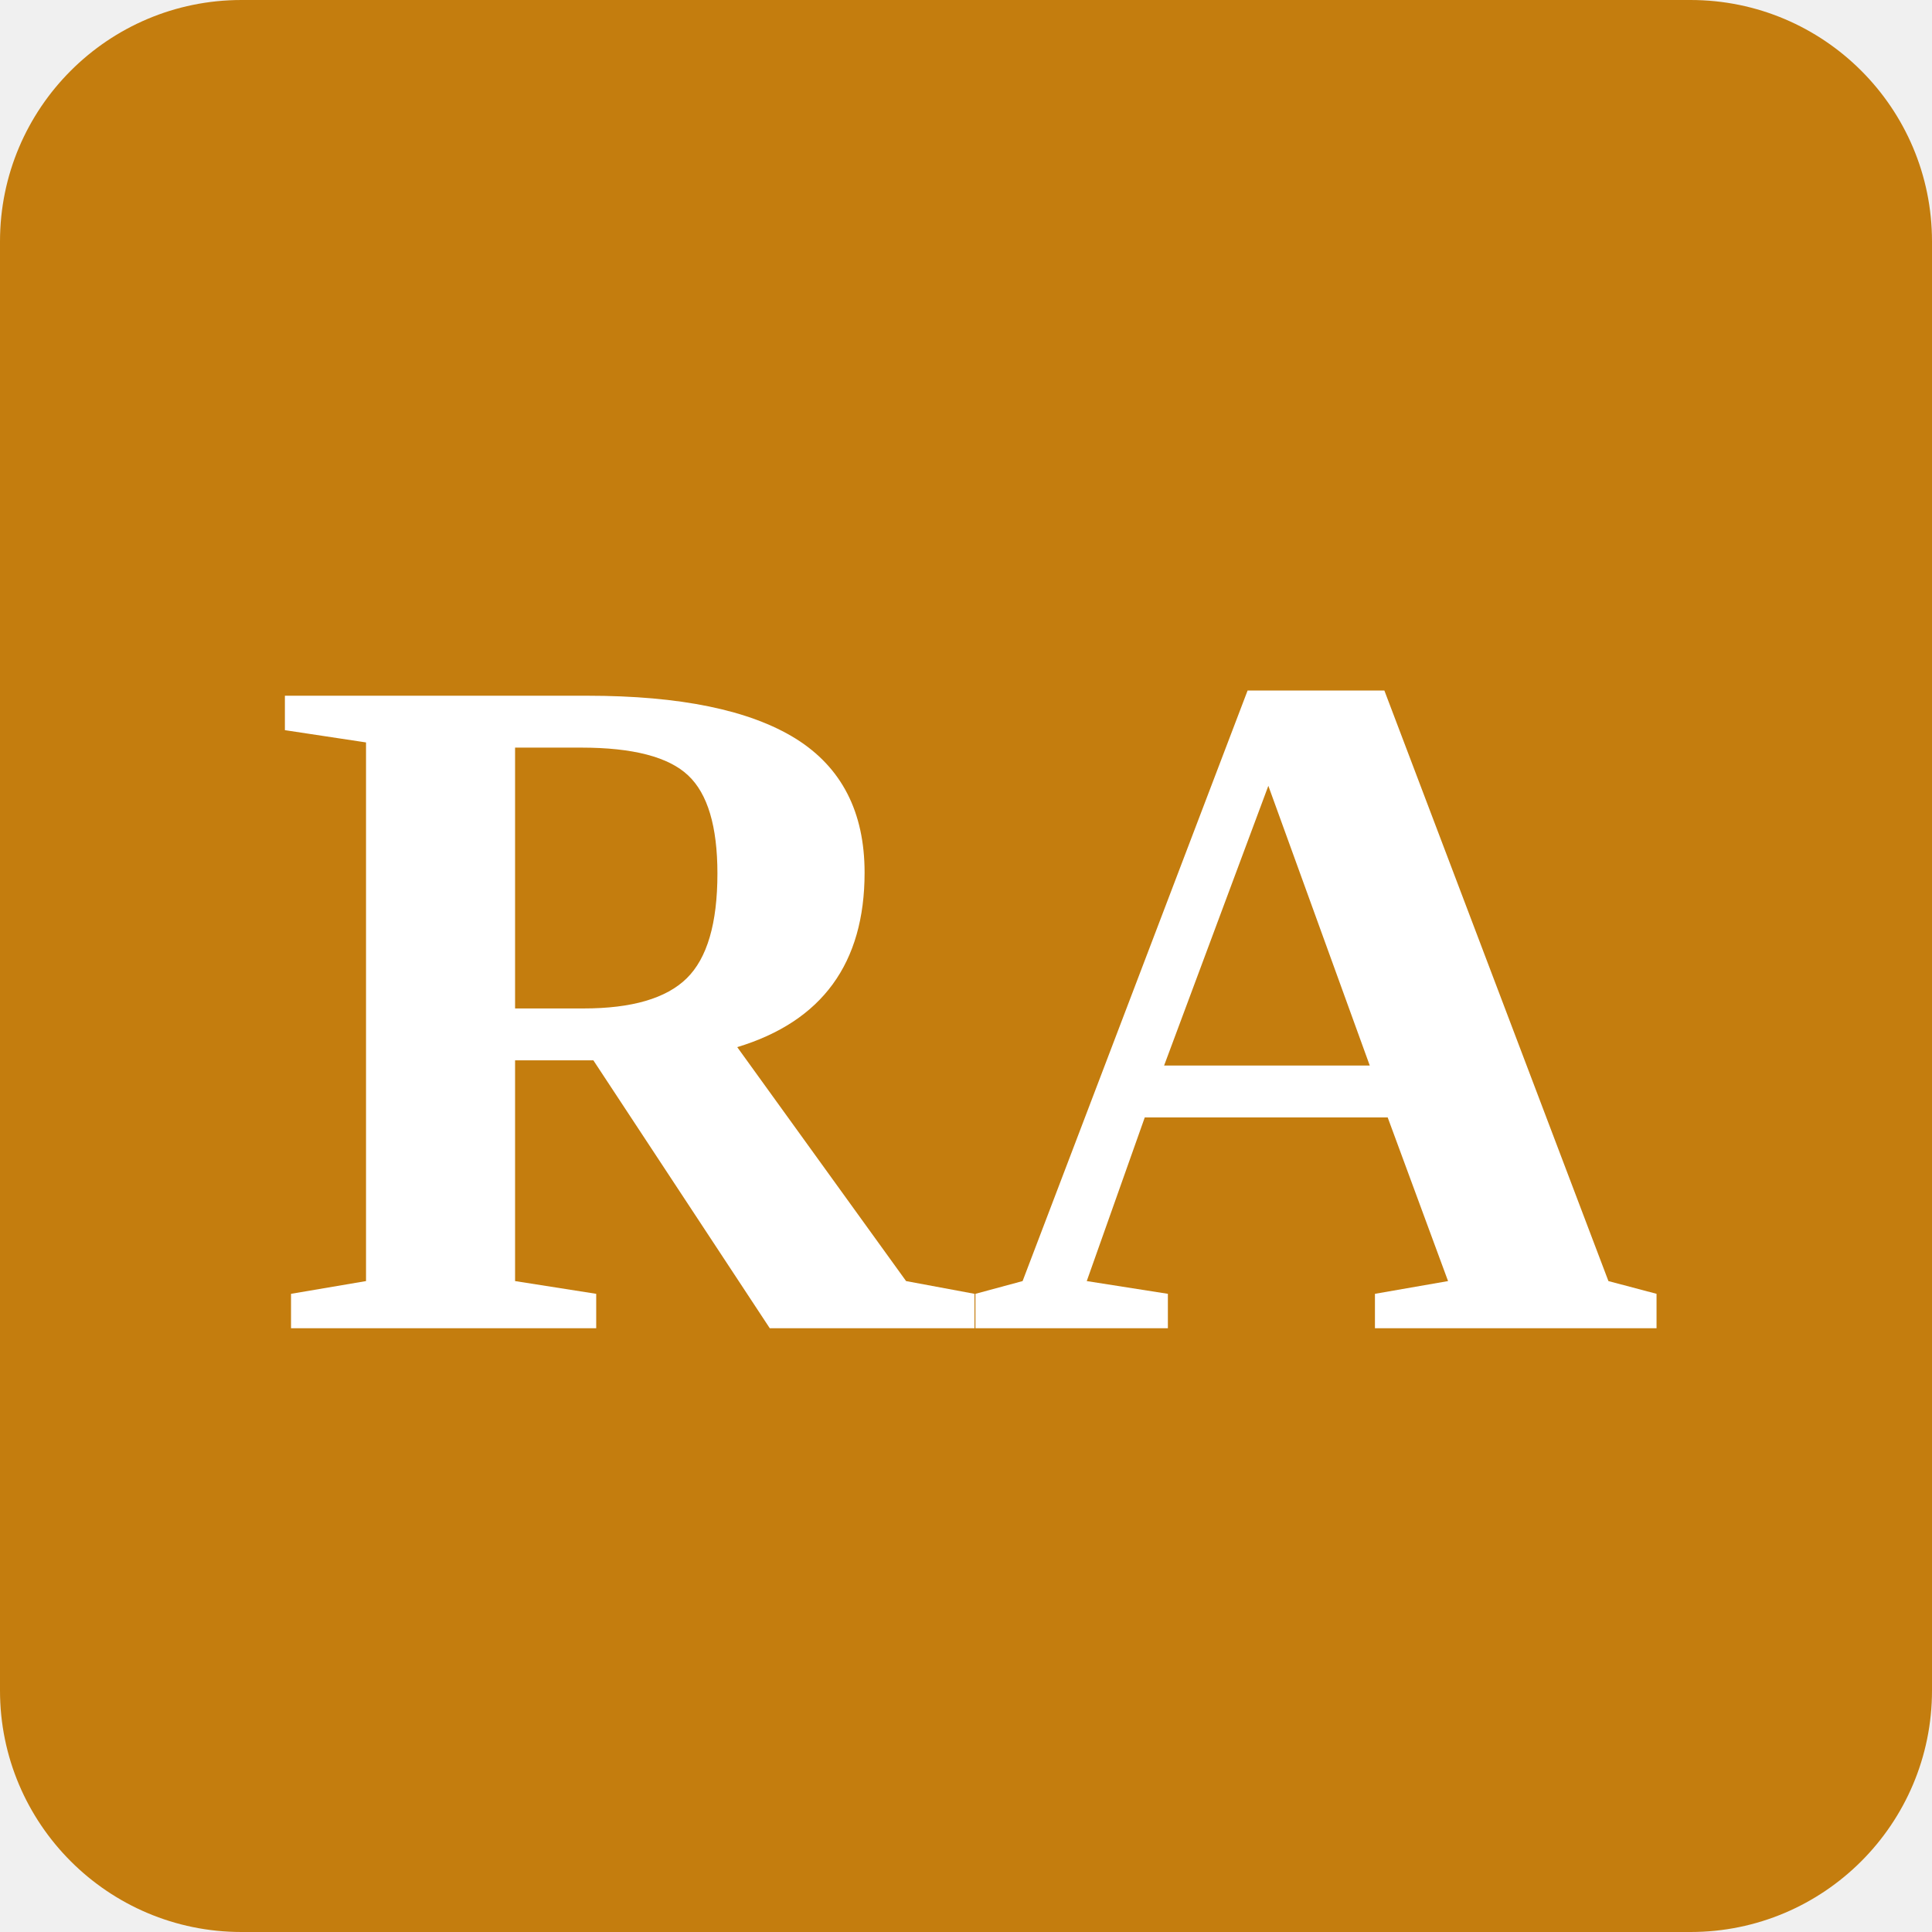
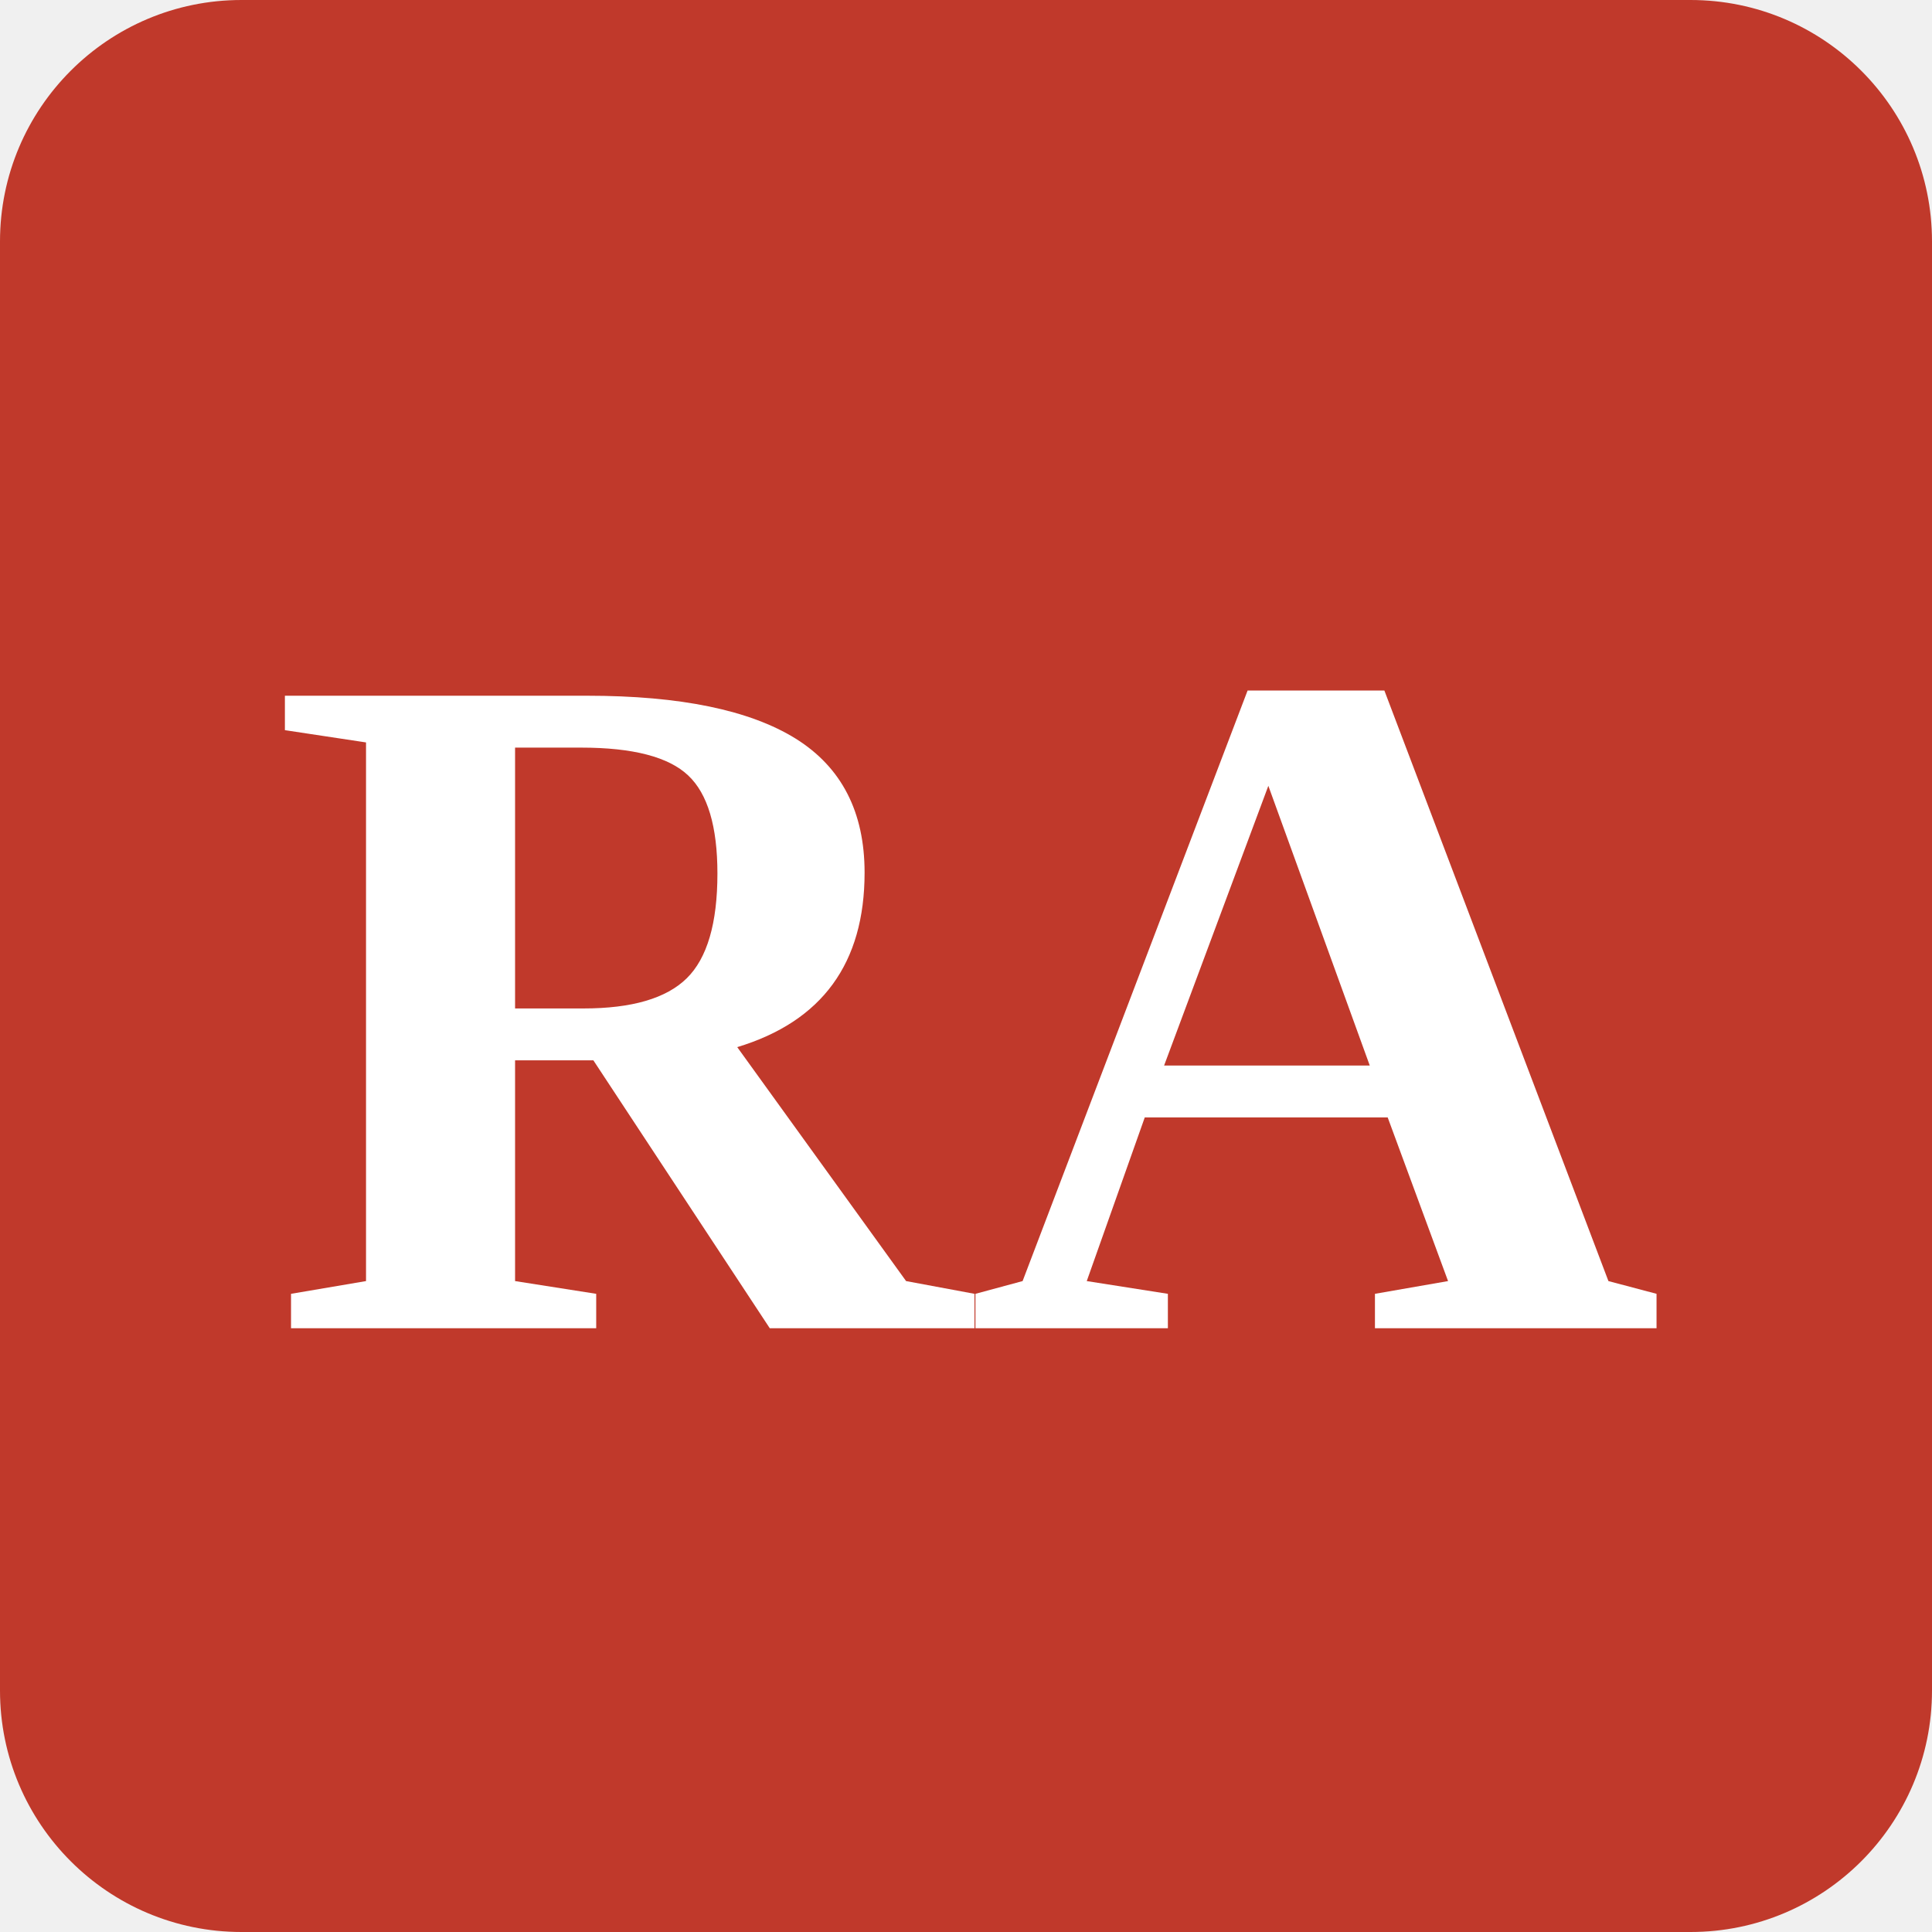
<svg xmlns="http://www.w3.org/2000/svg" viewBox="0 0 64 64">
-   <rect width="64" height="64" rx="8" fill="#c47d0e" />
+   <rect width="64" height="64" rx="8" fill="#c0392b" />
  <text x="32" y="44" font-family="Georgia, 'Times New Roman', serif" font-size="32" font-weight="700" fill="#ffffff" text-anchor="middle">RA</text>
</svg>
